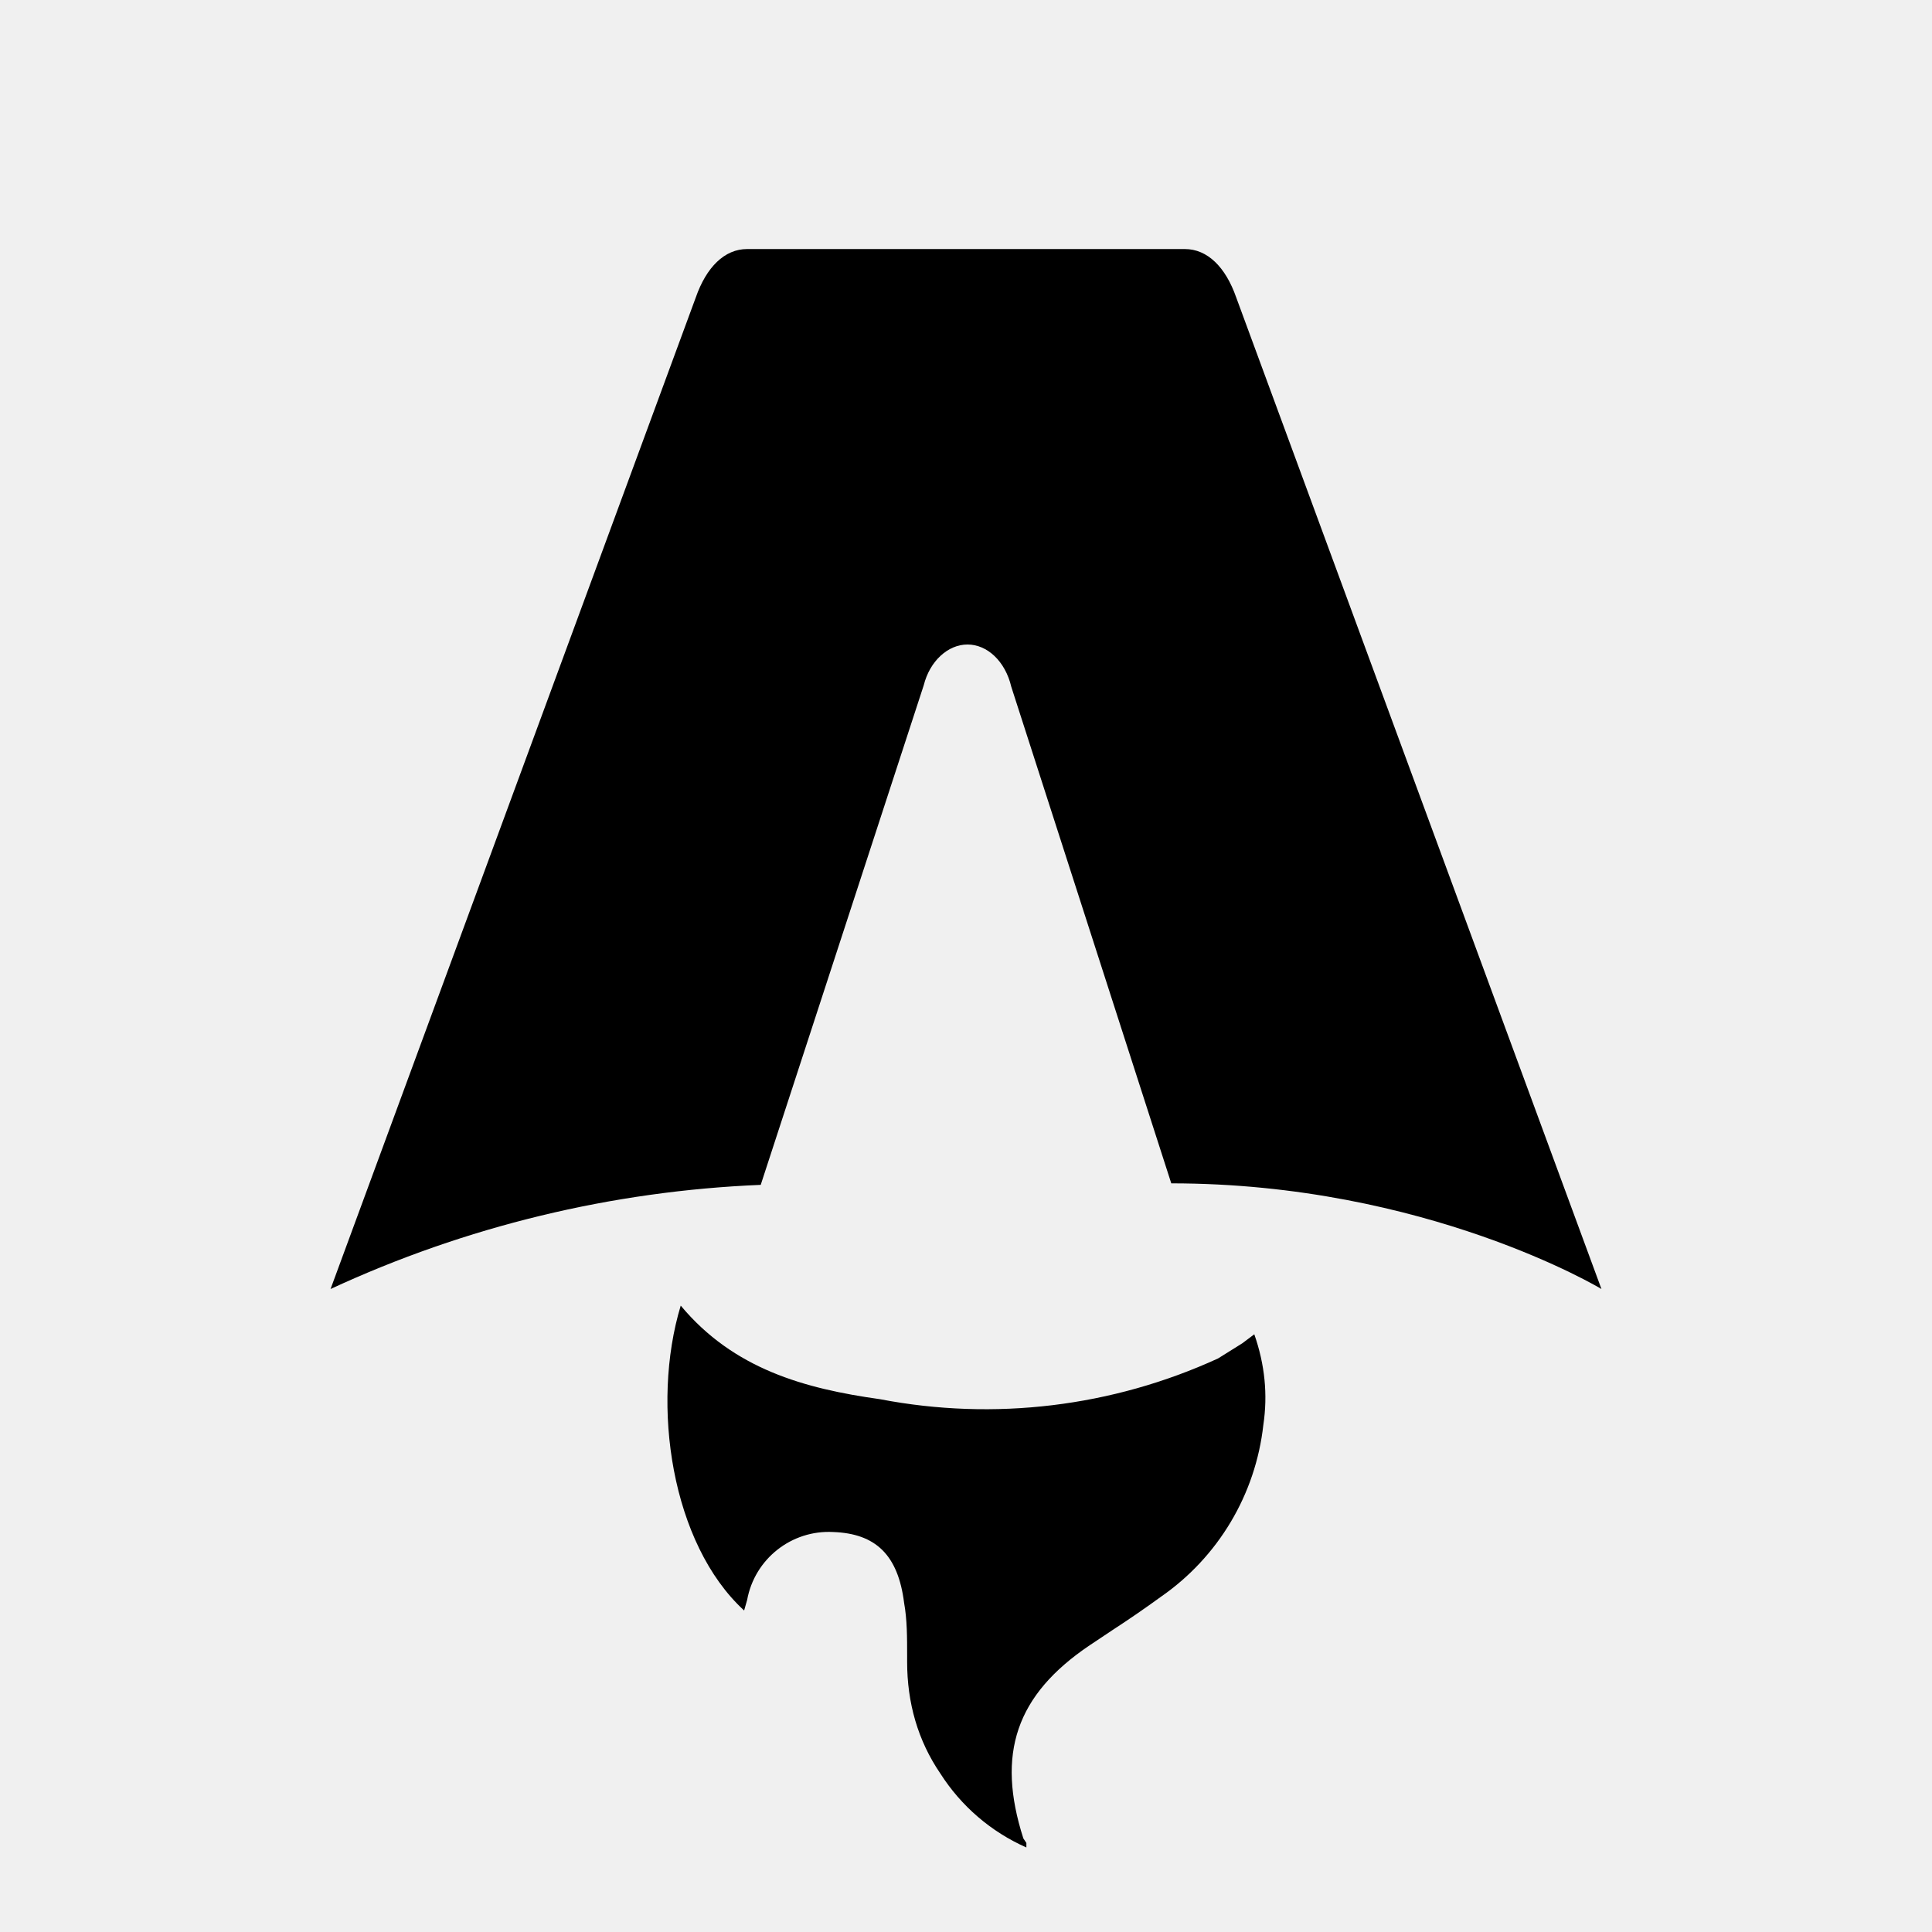
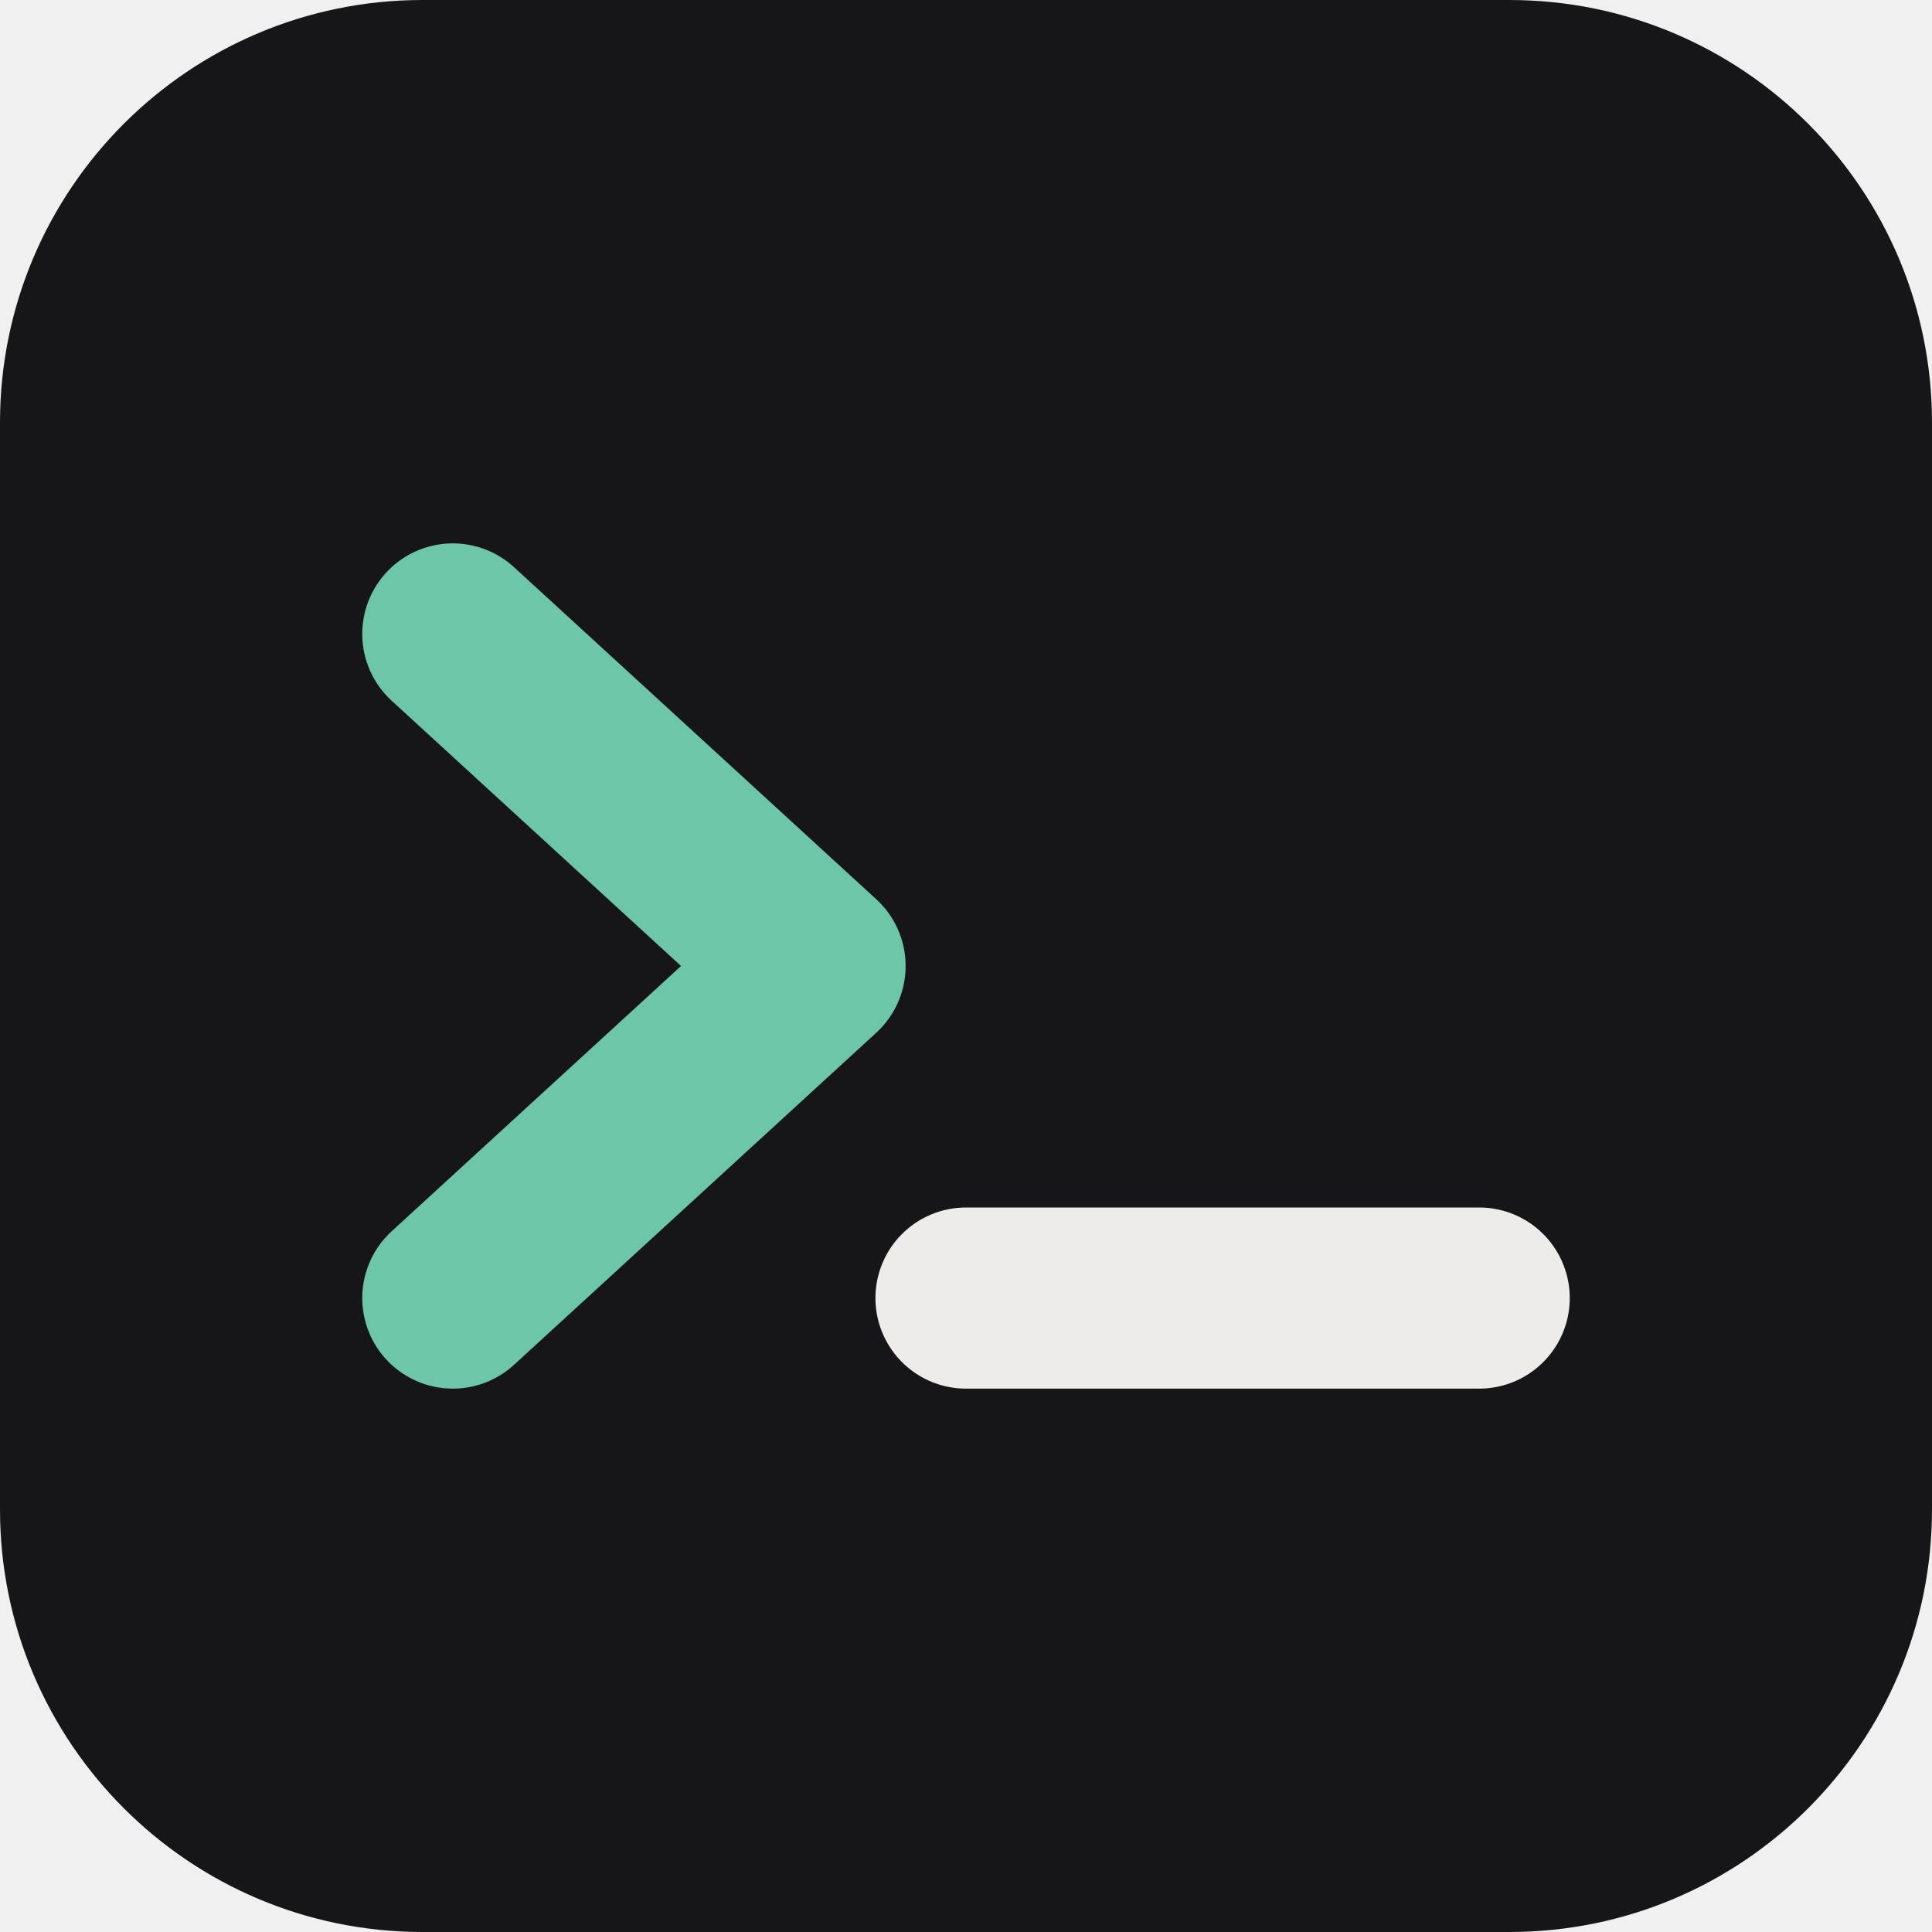
- <svg xmlns="http://www.w3.org/2000/svg" fill="none" viewBox="0 0 128 128">
-   <path d="M50.4 78.5a75.1 75.1 0 0 0-28.5 6.9l24.2-65.7c.7-2 1.9-3.2 3.4-3.2h29c1.5 0 2.7 1.2 3.4 3.2l24.2 65.7s-11.6-7-28.5-7L67 45.5c-.4-1.7-1.6-2.8-2.9-2.8-1.3 0-2.5 1.1-2.9 2.7L50.4 78.5Zm-1.1 28.2Zm-4.2-20.2c-2 6.6-.6 15.8 4.2 20.2a17.5 17.5 0 0 1 .2-.7 5.5 5.5 0 0 1 5.7-4.5c2.8.1 4.3 1.5 4.7 4.7.2 1.1.2 2.3.2 3.5v.4c0 2.7.7 5.2 2.2 7.4a13 13 0 0 0 5.7 4.9v-.3l-.2-.3c-1.8-5.6-.5-9.5 4.4-12.8l1.5-1a73 73 0 0 0 3.2-2.2 16 16 0 0 0 6.8-11.4c.3-2 .1-4-.6-6l-.8.6-1.6 1a37 37 0 0 1-22.4 2.7c-5-.7-9.7-2-13.2-6.2Z" />
-   <style>
-         path { fill: #000; }
-         @media (prefers-color-scheme: dark) {
-             path { fill: #FFF; }
-         }
-     </style>
+ <svg xmlns="http://www.w3.org/2000/svg" viewBox="0 0 64 64">
+   <rect width="64" height="64" rx="14" fill="#161618" />
+   <path d="M15 21 L27 32 L15 43" fill="none" stroke="#6ec6a8" stroke-width="6" stroke-linecap="round" stroke-linejoin="round" />
+   <path d="M32 43 H49" fill="none" stroke="#eeecea" stroke-width="6" stroke-linecap="round" />
</svg>
